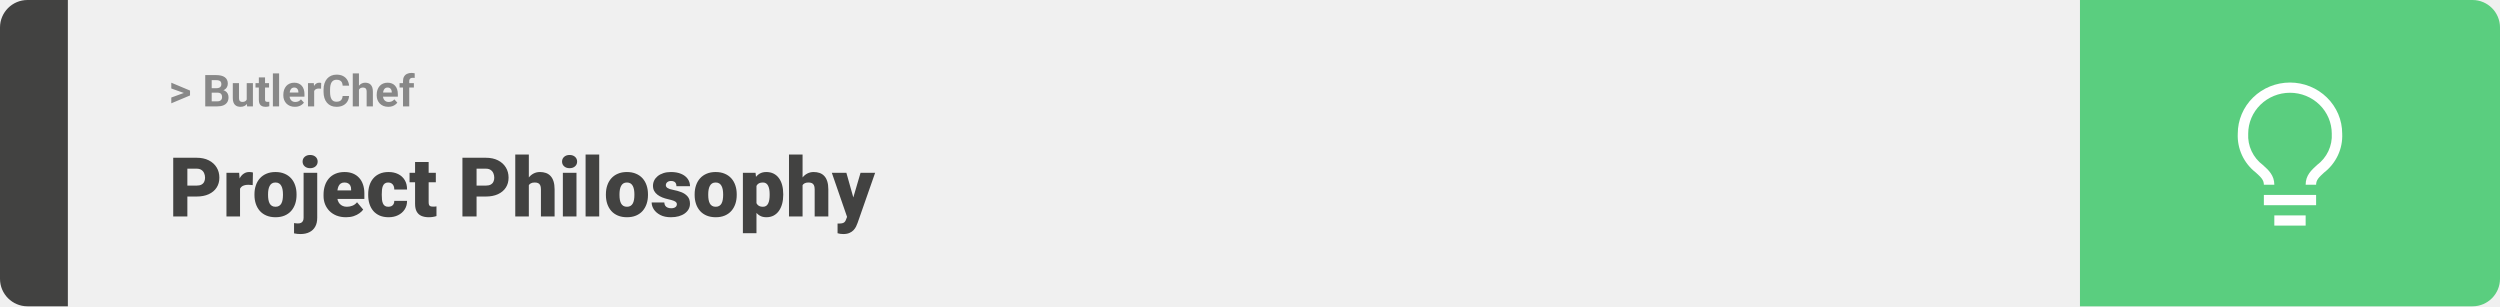
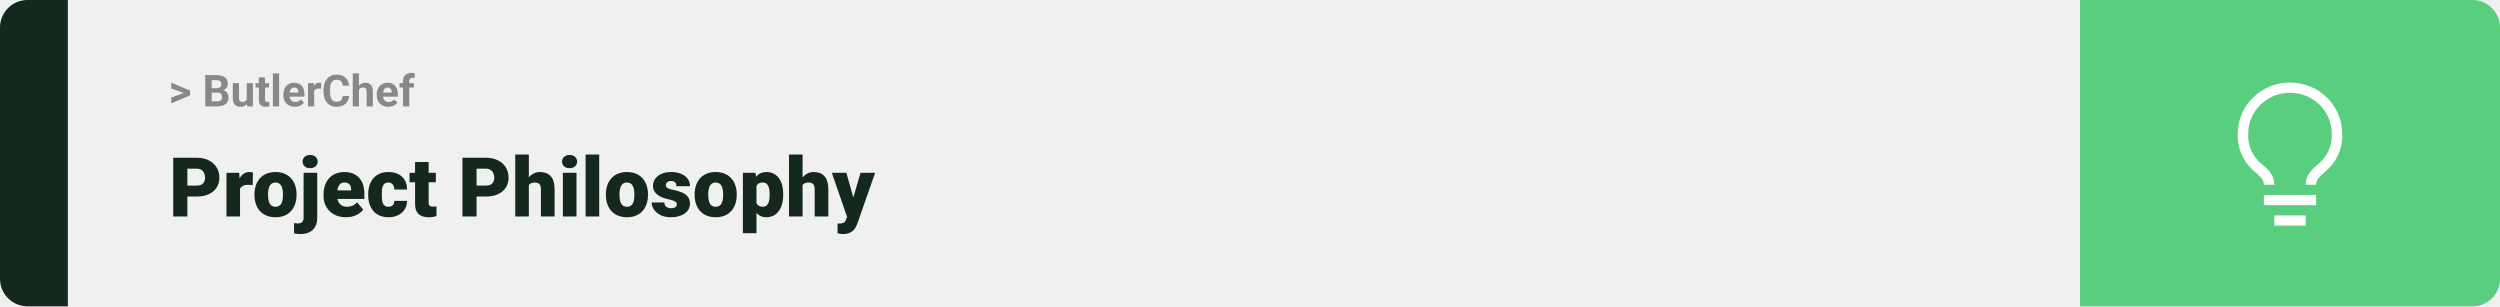
<svg xmlns="http://www.w3.org/2000/svg" width="1363" height="167" viewBox="0 0 1363 167" fill="none">
  <rect width="1363" height="167" rx="15" fill="#F0F0F0" />
-   <path d="M0 15C0 6.716 6.716 0 15 0H37V167H15C6.716 167 0 160.284 0 152V15Z" fill="#424241" />
+   <path d="M0 15C0 6.716 6.716 0 15 0H37V167H15C6.716 167 0 160.284 0 152V15Z" fill="#14281D" />
  <path d="M100.906 50.922L93.394 48.238V45.086L103.602 49.375V51.637L100.906 50.922ZM93.394 53.172L100.918 50.43L103.602 49.785V52.035L93.394 56.324V53.172ZM118.578 50.512H114.195L114.172 48.098H117.852C118.5 48.098 119.031 48.016 119.445 47.852C119.859 47.68 120.168 47.434 120.371 47.113C120.582 46.785 120.688 46.387 120.688 45.918C120.688 45.387 120.586 44.957 120.383 44.629C120.188 44.301 119.879 44.062 119.457 43.914C119.043 43.766 118.508 43.691 117.852 43.691H115.414V58H111.898V40.938H117.852C118.844 40.938 119.73 41.031 120.512 41.219C121.301 41.406 121.969 41.691 122.516 42.074C123.062 42.457 123.48 42.941 123.77 43.527C124.059 44.105 124.203 44.793 124.203 45.59C124.203 46.293 124.043 46.941 123.723 47.535C123.41 48.129 122.914 48.613 122.234 48.988C121.562 49.363 120.684 49.57 119.598 49.609L118.578 50.512ZM118.426 58H113.234L114.605 55.258H118.426C119.043 55.258 119.547 55.16 119.938 54.965C120.328 54.762 120.617 54.488 120.805 54.145C120.992 53.801 121.086 53.406 121.086 52.961C121.086 52.461 121 52.027 120.828 51.66C120.664 51.293 120.398 51.012 120.031 50.816C119.664 50.613 119.18 50.512 118.578 50.512H115.191L115.215 48.098H119.434L120.242 49.047C121.281 49.031 122.117 49.215 122.75 49.598C123.391 49.973 123.855 50.461 124.145 51.062C124.441 51.664 124.59 52.309 124.59 52.996C124.59 54.09 124.352 55.012 123.875 55.762C123.398 56.504 122.699 57.062 121.777 57.438C120.863 57.812 119.746 58 118.426 58ZM134.516 54.965V45.32H137.891V58H134.715L134.516 54.965ZM134.891 52.363L135.887 52.34C135.887 53.184 135.789 53.969 135.594 54.695C135.398 55.414 135.105 56.039 134.715 56.57C134.324 57.094 133.832 57.504 133.238 57.801C132.645 58.09 131.945 58.234 131.141 58.234C130.523 58.234 129.953 58.148 129.43 57.977C128.914 57.797 128.469 57.52 128.094 57.145C127.727 56.762 127.438 56.273 127.227 55.68C127.023 55.078 126.922 54.355 126.922 53.512V45.32H130.297V53.535C130.297 53.91 130.34 54.227 130.426 54.484C130.52 54.742 130.648 54.953 130.812 55.117C130.977 55.281 131.168 55.398 131.387 55.469C131.613 55.539 131.863 55.574 132.137 55.574C132.832 55.574 133.379 55.434 133.777 55.152C134.184 54.871 134.469 54.488 134.633 54.004C134.805 53.512 134.891 52.965 134.891 52.363ZM146.68 45.32V47.711H139.297V45.32H146.68ZM141.125 42.191H144.5V54.18C144.5 54.547 144.547 54.828 144.641 55.023C144.742 55.219 144.891 55.355 145.086 55.434C145.281 55.504 145.527 55.539 145.824 55.539C146.035 55.539 146.223 55.531 146.387 55.516C146.559 55.492 146.703 55.469 146.82 55.445L146.832 57.93C146.543 58.023 146.23 58.098 145.895 58.152C145.559 58.207 145.188 58.234 144.781 58.234C144.039 58.234 143.391 58.113 142.836 57.871C142.289 57.621 141.867 57.223 141.57 56.676C141.273 56.129 141.125 55.41 141.125 54.52V42.191ZM152.164 40V58H148.777V40H152.164ZM160.789 58.234C159.805 58.234 158.922 58.078 158.141 57.766C157.359 57.445 156.695 57.004 156.148 56.441C155.609 55.879 155.195 55.227 154.906 54.484C154.617 53.734 154.473 52.938 154.473 52.094V51.625C154.473 50.664 154.609 49.785 154.883 48.988C155.156 48.191 155.547 47.5 156.055 46.914C156.57 46.328 157.195 45.879 157.93 45.566C158.664 45.246 159.492 45.086 160.414 45.086C161.312 45.086 162.109 45.234 162.805 45.531C163.5 45.828 164.082 46.25 164.551 46.797C165.027 47.344 165.387 48 165.629 48.766C165.871 49.523 165.992 50.367 165.992 51.297V52.703H155.914V50.453H162.676V50.195C162.676 49.727 162.59 49.309 162.418 48.941C162.254 48.566 162.004 48.27 161.668 48.051C161.332 47.832 160.902 47.723 160.379 47.723C159.934 47.723 159.551 47.82 159.23 48.016C158.91 48.211 158.648 48.484 158.445 48.836C158.25 49.188 158.102 49.602 158 50.078C157.906 50.547 157.859 51.062 157.859 51.625V52.094C157.859 52.602 157.93 53.07 158.07 53.5C158.219 53.93 158.426 54.301 158.691 54.613C158.965 54.926 159.293 55.168 159.676 55.34C160.066 55.512 160.508 55.598 161 55.598C161.609 55.598 162.176 55.48 162.699 55.246C163.23 55.004 163.688 54.641 164.07 54.156L165.711 55.938C165.445 56.32 165.082 56.688 164.621 57.039C164.168 57.391 163.621 57.68 162.98 57.906C162.34 58.125 161.609 58.234 160.789 58.234ZM171.289 48.086V58H167.914V45.32H171.09L171.289 48.086ZM175.109 45.238L175.051 48.367C174.887 48.344 174.688 48.324 174.453 48.309C174.227 48.285 174.02 48.273 173.832 48.273C173.355 48.273 172.941 48.336 172.59 48.461C172.246 48.578 171.957 48.754 171.723 48.988C171.496 49.223 171.324 49.508 171.207 49.844C171.098 50.18 171.035 50.562 171.02 50.992L170.34 50.781C170.34 49.961 170.422 49.207 170.586 48.52C170.75 47.824 170.988 47.219 171.301 46.703C171.621 46.188 172.012 45.789 172.473 45.508C172.934 45.227 173.461 45.086 174.055 45.086C174.242 45.086 174.434 45.102 174.629 45.133C174.824 45.156 174.984 45.191 175.109 45.238ZM186.805 52.34H190.309C190.238 53.488 189.922 54.508 189.359 55.398C188.805 56.289 188.027 56.984 187.027 57.484C186.035 57.984 184.84 58.234 183.441 58.234C182.348 58.234 181.367 58.047 180.5 57.672C179.633 57.289 178.891 56.742 178.273 56.031C177.664 55.32 177.199 54.461 176.879 53.453C176.559 52.445 176.398 51.316 176.398 50.066V48.883C176.398 47.633 176.562 46.504 176.891 45.496C177.227 44.48 177.703 43.617 178.32 42.906C178.945 42.195 179.691 41.648 180.559 41.266C181.426 40.883 182.395 40.691 183.465 40.691C184.887 40.691 186.086 40.949 187.062 41.465C188.047 41.98 188.809 42.691 189.348 43.598C189.895 44.504 190.223 45.535 190.332 46.691H186.816C186.777 46.004 186.641 45.422 186.406 44.945C186.172 44.461 185.816 44.098 185.34 43.855C184.871 43.605 184.246 43.48 183.465 43.48C182.879 43.48 182.367 43.59 181.93 43.809C181.492 44.027 181.125 44.359 180.828 44.805C180.531 45.25 180.309 45.812 180.16 46.492C180.02 47.164 179.949 47.953 179.949 48.859V50.066C179.949 50.949 180.016 51.727 180.148 52.398C180.281 53.062 180.484 53.625 180.758 54.086C181.039 54.539 181.398 54.883 181.836 55.117C182.281 55.344 182.816 55.457 183.441 55.457C184.176 55.457 184.781 55.34 185.258 55.105C185.734 54.871 186.098 54.523 186.348 54.062C186.605 53.602 186.758 53.027 186.805 52.34ZM195.699 40V58H192.324V40H195.699ZM195.219 51.215H194.293C194.301 50.332 194.418 49.52 194.645 48.777C194.871 48.027 195.195 47.379 195.617 46.832C196.039 46.277 196.543 45.848 197.129 45.543C197.723 45.238 198.379 45.086 199.098 45.086C199.723 45.086 200.289 45.176 200.797 45.355C201.312 45.527 201.754 45.809 202.121 46.199C202.496 46.582 202.785 47.086 202.988 47.711C203.191 48.336 203.293 49.094 203.293 49.984V58H199.895V49.961C199.895 49.398 199.812 48.957 199.648 48.637C199.492 48.309 199.262 48.078 198.957 47.945C198.66 47.805 198.293 47.734 197.855 47.734C197.371 47.734 196.957 47.824 196.613 48.004C196.277 48.184 196.008 48.434 195.805 48.754C195.602 49.066 195.453 49.434 195.359 49.855C195.266 50.277 195.219 50.73 195.219 51.215ZM211.695 58.234C210.711 58.234 209.828 58.078 209.047 57.766C208.266 57.445 207.602 57.004 207.055 56.441C206.516 55.879 206.102 55.227 205.812 54.484C205.523 53.734 205.379 52.938 205.379 52.094V51.625C205.379 50.664 205.516 49.785 205.789 48.988C206.062 48.191 206.453 47.5 206.961 46.914C207.477 46.328 208.102 45.879 208.836 45.566C209.57 45.246 210.398 45.086 211.32 45.086C212.219 45.086 213.016 45.234 213.711 45.531C214.406 45.828 214.988 46.25 215.457 46.797C215.934 47.344 216.293 48 216.535 48.766C216.777 49.523 216.898 50.367 216.898 51.297V52.703H206.82V50.453H213.582V50.195C213.582 49.727 213.496 49.309 213.324 48.941C213.16 48.566 212.91 48.27 212.574 48.051C212.238 47.832 211.809 47.723 211.285 47.723C210.84 47.723 210.457 47.82 210.137 48.016C209.816 48.211 209.555 48.484 209.352 48.836C209.156 49.188 209.008 49.602 208.906 50.078C208.812 50.547 208.766 51.062 208.766 51.625V52.094C208.766 52.602 208.836 53.07 208.977 53.5C209.125 53.93 209.332 54.301 209.598 54.613C209.871 54.926 210.199 55.168 210.582 55.34C210.973 55.512 211.414 55.598 211.906 55.598C212.516 55.598 213.082 55.48 213.605 55.246C214.137 55.004 214.594 54.641 214.977 54.156L216.617 55.938C216.352 56.32 215.988 56.688 215.527 57.039C215.074 57.391 214.527 57.68 213.887 57.906C213.246 58.125 212.516 58.234 211.695 58.234ZM223.121 58H219.723V44.195C219.723 43.234 219.91 42.426 220.285 41.77C220.668 41.105 221.203 40.605 221.891 40.27C222.586 39.926 223.41 39.754 224.363 39.754C224.676 39.754 224.977 39.777 225.266 39.824C225.555 39.863 225.836 39.914 226.109 39.977L226.074 42.52C225.926 42.48 225.77 42.453 225.605 42.438C225.441 42.422 225.25 42.414 225.031 42.414C224.625 42.414 224.277 42.484 223.988 42.625C223.707 42.758 223.492 42.957 223.344 43.223C223.195 43.488 223.121 43.812 223.121 44.195V58ZM225.652 45.32V47.711H217.836V45.32H225.652Z" fill="#888888" />
-   <path d="M107.205 107.146H99.251V101.191H107.205C108.289 101.191 109.168 101.008 109.842 100.642C110.516 100.275 111.006 99.77 111.314 99.126C111.636 98.466 111.797 97.727 111.797 96.906C111.797 96.027 111.636 95.214 111.314 94.467C111.006 93.72 110.516 93.12 109.842 92.665C109.168 92.197 108.289 91.962 107.205 91.962H102.151V118H94.439V86.008H107.205C109.769 86.008 111.973 86.477 113.819 87.414C115.679 88.352 117.107 89.641 118.104 91.281C119.1 92.907 119.598 94.768 119.598 96.862C119.598 98.928 119.1 100.729 118.104 102.268C117.107 103.806 115.679 105.007 113.819 105.871C111.973 106.721 109.769 107.146 107.205 107.146ZM130.87 100.114V118H123.465V94.226H130.386L130.87 100.114ZM137.901 94.05L137.769 100.927C137.476 100.898 137.081 100.861 136.583 100.817C136.084 100.773 135.667 100.751 135.33 100.751C134.466 100.751 133.719 100.854 133.089 101.059C132.474 101.25 131.961 101.542 131.551 101.938C131.155 102.319 130.862 102.802 130.672 103.388C130.496 103.974 130.416 104.655 130.43 105.432L129.09 104.553C129.09 102.956 129.244 101.506 129.551 100.202C129.874 98.884 130.328 97.749 130.914 96.796C131.5 95.83 132.21 95.09 133.045 94.577C133.88 94.05 134.817 93.786 135.857 93.786C136.224 93.786 136.583 93.808 136.934 93.852C137.3 93.896 137.623 93.962 137.901 94.05ZM138.736 106.354V105.893C138.736 104.15 138.985 102.546 139.483 101.081C139.981 99.602 140.713 98.32 141.68 97.236C142.647 96.152 143.841 95.31 145.262 94.709C146.683 94.094 148.323 93.786 150.184 93.786C152.059 93.786 153.707 94.094 155.127 94.709C156.563 95.31 157.764 96.152 158.731 97.236C159.698 98.32 160.43 99.602 160.928 101.081C161.426 102.546 161.675 104.15 161.675 105.893V106.354C161.675 108.083 161.426 109.687 160.928 111.167C160.43 112.631 159.698 113.913 158.731 115.012C157.764 116.096 156.57 116.938 155.149 117.539C153.729 118.139 152.088 118.439 150.228 118.439C148.367 118.439 146.719 118.139 145.284 117.539C143.848 116.938 142.647 116.096 141.68 115.012C140.713 113.913 139.981 112.631 139.483 111.167C138.985 109.687 138.736 108.083 138.736 106.354ZM146.141 105.893V106.354C146.141 107.248 146.207 108.083 146.338 108.859C146.47 109.636 146.69 110.317 146.998 110.903C147.305 111.474 147.723 111.921 148.25 112.243C148.777 112.565 149.437 112.727 150.228 112.727C151.004 112.727 151.648 112.565 152.161 112.243C152.688 111.921 153.106 111.474 153.414 110.903C153.721 110.317 153.941 109.636 154.073 108.859C154.205 108.083 154.271 107.248 154.271 106.354V105.893C154.271 105.029 154.205 104.216 154.073 103.454C153.941 102.678 153.721 101.997 153.414 101.411C153.106 100.81 152.688 100.341 152.161 100.004C151.634 99.668 150.975 99.499 150.184 99.499C149.407 99.499 148.755 99.668 148.228 100.004C147.715 100.341 147.305 100.81 146.998 101.411C146.69 101.997 146.47 102.678 146.338 103.454C146.207 104.216 146.141 105.029 146.141 105.893ZM165.521 94.226H172.947V118.769C172.947 120.673 172.581 122.277 171.849 123.581C171.116 124.899 170.069 125.896 168.707 126.569C167.344 127.258 165.718 127.602 163.829 127.602C163.199 127.602 162.62 127.573 162.093 127.514C161.551 127.47 160.958 127.375 160.313 127.229V121.625C160.694 121.684 161.045 121.728 161.368 121.757C161.69 121.801 162.042 121.823 162.422 121.823C163.096 121.823 163.66 121.713 164.114 121.494C164.568 121.274 164.913 120.937 165.147 120.483C165.396 120.029 165.521 119.458 165.521 118.769V94.226ZM164.971 88.095C164.971 87.04 165.352 86.176 166.114 85.502C166.875 84.829 167.864 84.492 169.08 84.492C170.296 84.492 171.285 84.829 172.046 85.502C172.808 86.176 173.189 87.04 173.189 88.095C173.189 89.15 172.808 90.014 172.046 90.688C171.285 91.362 170.296 91.699 169.08 91.699C167.864 91.699 166.875 91.362 166.114 90.688C165.352 90.014 164.971 89.15 164.971 88.095ZM188.658 118.439C186.724 118.439 184.996 118.139 183.472 117.539C181.949 116.923 180.66 116.081 179.605 115.012C178.565 113.942 177.767 112.712 177.21 111.32C176.668 109.929 176.397 108.457 176.397 106.904V106.069C176.397 104.326 176.639 102.714 177.122 101.235C177.605 99.741 178.323 98.437 179.275 97.324C180.228 96.21 181.421 95.346 182.857 94.731C184.292 94.101 185.962 93.786 187.867 93.786C189.551 93.786 191.06 94.057 192.393 94.599C193.726 95.141 194.854 95.918 195.777 96.928C196.714 97.939 197.425 99.162 197.908 100.598C198.406 102.033 198.655 103.645 198.655 105.432V108.442H179.231V103.806H191.426V103.234C191.441 102.443 191.302 101.77 191.009 101.213C190.73 100.656 190.32 100.231 189.778 99.939C189.236 99.645 188.577 99.499 187.801 99.499C186.995 99.499 186.329 99.675 185.801 100.026C185.289 100.378 184.886 100.861 184.593 101.477C184.314 102.077 184.117 102.773 184 103.564C183.882 104.355 183.824 105.19 183.824 106.069V106.904C183.824 107.783 183.941 108.581 184.175 109.299C184.424 110.017 184.776 110.632 185.23 111.145C185.699 111.643 186.255 112.031 186.9 112.309C187.559 112.587 188.306 112.727 189.141 112.727C190.152 112.727 191.148 112.536 192.129 112.155C193.111 111.774 193.953 111.145 194.656 110.266L198.018 114.265C197.535 114.953 196.846 115.62 195.953 116.264C195.074 116.909 194.019 117.436 192.789 117.846C191.558 118.242 190.181 118.439 188.658 118.439ZM211.707 112.727C212.396 112.727 212.981 112.602 213.465 112.353C213.963 112.089 214.336 111.723 214.585 111.254C214.849 110.771 214.974 110.192 214.959 109.519H221.924C221.939 111.306 221.5 112.873 220.606 114.221C219.727 115.554 218.526 116.594 217.002 117.341C215.494 118.073 213.787 118.439 211.883 118.439C210.022 118.439 208.396 118.139 207.005 117.539C205.613 116.923 204.449 116.074 203.511 114.99C202.588 113.891 201.893 112.609 201.424 111.145C200.97 109.68 200.743 108.09 200.743 106.376V105.871C200.743 104.157 200.97 102.568 201.424 101.103C201.893 99.624 202.588 98.342 203.511 97.258C204.449 96.159 205.606 95.31 206.983 94.709C208.375 94.094 209.993 93.786 211.839 93.786C213.816 93.786 215.56 94.16 217.068 94.907C218.592 95.654 219.786 96.738 220.65 98.159C221.514 99.58 221.939 101.301 221.924 103.322H214.959C214.974 102.604 214.864 101.96 214.629 101.389C214.395 100.817 214.029 100.363 213.531 100.026C213.047 99.675 212.425 99.499 211.663 99.499C210.901 99.499 210.286 99.668 209.817 100.004C209.349 100.341 208.99 100.81 208.741 101.411C208.506 101.997 208.345 102.67 208.257 103.432C208.184 104.194 208.147 105.007 208.147 105.871V106.376C208.147 107.255 208.184 108.083 208.257 108.859C208.345 109.621 208.514 110.295 208.763 110.881C209.012 111.452 209.371 111.906 209.839 112.243C210.308 112.565 210.931 112.727 211.707 112.727ZM237.613 94.226V99.367H223.287V94.226H237.613ZM226.297 88.315H233.702V110.244C233.702 110.874 233.775 111.364 233.921 111.716C234.068 112.053 234.317 112.294 234.668 112.441C235.035 112.573 235.518 112.639 236.119 112.639C236.543 112.639 236.895 112.631 237.173 112.617C237.452 112.587 237.715 112.551 237.964 112.507V117.802C237.334 118.007 236.675 118.161 235.987 118.264C235.298 118.381 234.566 118.439 233.79 118.439C232.208 118.439 230.853 118.19 229.725 117.692C228.611 117.194 227.762 116.411 227.176 115.341C226.59 114.272 226.297 112.88 226.297 111.167V88.315ZM264.881 107.146H256.927V101.191H264.881C265.965 101.191 266.844 101.008 267.518 100.642C268.191 100.275 268.682 99.77 268.99 99.126C269.312 98.466 269.473 97.727 269.473 96.906C269.473 96.027 269.312 95.214 268.99 94.467C268.682 93.72 268.191 93.12 267.518 92.665C266.844 92.197 265.965 91.962 264.881 91.962H259.827V118H252.115V86.008H264.881C267.444 86.008 269.649 86.477 271.495 87.414C273.355 88.352 274.783 89.641 275.779 91.281C276.775 92.907 277.273 94.768 277.273 96.862C277.273 98.928 276.775 100.729 275.779 102.268C274.783 103.806 273.355 105.007 271.495 105.871C269.649 106.721 267.444 107.146 264.881 107.146ZM288.326 84.25V118H280.921V84.25H288.326ZM287.447 105.3L285.711 105.344C285.711 103.674 285.916 102.136 286.326 100.729C286.736 99.323 287.322 98.1 288.084 97.06C288.846 96.02 289.761 95.214 290.831 94.643C291.9 94.072 293.086 93.786 294.39 93.786C295.562 93.786 296.631 93.955 297.598 94.291C298.58 94.628 299.422 95.17 300.125 95.918C300.843 96.665 301.392 97.639 301.773 98.84C302.168 100.041 302.366 101.506 302.366 103.234V118H294.917V103.19C294.917 102.224 294.778 101.477 294.5 100.949C294.236 100.407 293.855 100.034 293.357 99.829C292.859 99.609 292.251 99.499 291.534 99.499C290.669 99.499 289.966 99.645 289.424 99.939C288.882 100.231 288.465 100.642 288.172 101.169C287.894 101.682 287.703 102.29 287.601 102.993C287.498 103.696 287.447 104.465 287.447 105.3ZM314.297 94.226V118H306.871V94.226H314.297ZM306.431 88.095C306.431 87.04 306.812 86.176 307.574 85.502C308.335 84.829 309.324 84.492 310.54 84.492C311.756 84.492 312.745 84.829 313.506 85.502C314.268 86.176 314.649 87.04 314.649 88.095C314.649 89.15 314.268 90.014 313.506 90.688C312.745 91.362 311.756 91.699 310.54 91.699C309.324 91.699 308.335 91.362 307.574 90.688C306.812 90.014 306.431 89.15 306.431 88.095ZM326.69 84.25V118H319.263V84.25H326.69ZM330.337 106.354V105.893C330.337 104.15 330.586 102.546 331.084 101.081C331.583 99.602 332.315 98.32 333.282 97.236C334.249 96.152 335.442 95.31 336.863 94.709C338.284 94.094 339.925 93.786 341.785 93.786C343.66 93.786 345.308 94.094 346.729 94.709C348.165 95.31 349.366 96.152 350.333 97.236C351.299 98.32 352.032 99.602 352.53 101.081C353.028 102.546 353.277 104.15 353.277 105.893V106.354C353.277 108.083 353.028 109.687 352.53 111.167C352.032 112.631 351.299 113.913 350.333 115.012C349.366 116.096 348.172 116.938 346.751 117.539C345.33 118.139 343.689 118.439 341.829 118.439C339.969 118.439 338.321 118.139 336.885 117.539C335.45 116.938 334.249 116.096 333.282 115.012C332.315 113.913 331.583 112.631 331.084 111.167C330.586 109.687 330.337 108.083 330.337 106.354ZM337.742 105.893V106.354C337.742 107.248 337.808 108.083 337.94 108.859C338.072 109.636 338.292 110.317 338.599 110.903C338.907 111.474 339.324 111.921 339.852 112.243C340.379 112.565 341.038 112.727 341.829 112.727C342.605 112.727 343.25 112.565 343.763 112.243C344.29 111.921 344.708 111.474 345.015 110.903C345.323 110.317 345.542 109.636 345.674 108.859C345.806 108.083 345.872 107.248 345.872 106.354V105.893C345.872 105.029 345.806 104.216 345.674 103.454C345.542 102.678 345.323 101.997 345.015 101.411C344.708 100.81 344.29 100.341 343.763 100.004C343.235 99.668 342.576 99.499 341.785 99.499C341.009 99.499 340.357 99.668 339.83 100.004C339.317 100.341 338.907 100.81 338.599 101.411C338.292 101.997 338.072 102.678 337.94 103.454C337.808 104.216 337.742 105.029 337.742 105.893ZM369.031 111.32C369.031 110.91 368.892 110.559 368.614 110.266C368.35 109.958 367.881 109.68 367.208 109.431C366.534 109.167 365.589 108.903 364.373 108.64C363.216 108.391 362.125 108.061 361.099 107.651C360.088 107.241 359.202 106.743 358.44 106.157C357.679 105.571 357.078 104.875 356.639 104.069C356.214 103.264 356.001 102.341 356.001 101.301C356.001 100.29 356.214 99.338 356.639 98.444C357.078 97.536 357.715 96.738 358.55 96.049C359.4 95.346 360.433 94.797 361.648 94.401C362.864 93.991 364.249 93.786 365.801 93.786C367.94 93.786 369.786 94.116 371.338 94.775C372.891 95.419 374.085 96.328 374.92 97.499C375.77 98.657 376.194 99.997 376.194 101.521H368.79C368.79 100.92 368.687 100.407 368.482 99.982C368.292 99.558 367.977 99.235 367.537 99.016C367.098 98.781 366.512 98.664 365.779 98.664C365.267 98.664 364.798 98.759 364.373 98.95C363.963 99.14 363.633 99.404 363.384 99.741C363.135 100.078 363.011 100.473 363.011 100.927C363.011 101.25 363.084 101.542 363.23 101.806C363.392 102.055 363.633 102.29 363.956 102.509C364.278 102.714 364.688 102.905 365.186 103.081C365.684 103.242 366.285 103.388 366.988 103.52C368.584 103.813 370.079 104.23 371.47 104.772C372.862 105.314 373.99 106.083 374.854 107.08C375.733 108.076 376.172 109.416 376.172 111.101C376.172 112.155 375.931 113.129 375.447 114.023C374.964 114.902 374.268 115.678 373.36 116.352C372.452 117.011 371.36 117.524 370.086 117.89C368.812 118.256 367.376 118.439 365.779 118.439C363.509 118.439 361.59 118.037 360.022 117.231C358.455 116.411 357.269 115.385 356.463 114.155C355.672 112.91 355.276 111.65 355.276 110.375H362.176C362.205 111.108 362.381 111.708 362.703 112.177C363.04 112.646 363.487 112.99 364.043 113.21C364.6 113.43 365.245 113.54 365.977 113.54C366.651 113.54 367.208 113.444 367.647 113.254C368.101 113.063 368.445 112.807 368.68 112.485C368.914 112.148 369.031 111.76 369.031 111.32ZM378.721 106.354V105.893C378.721 104.15 378.97 102.546 379.468 101.081C379.966 99.602 380.699 98.32 381.666 97.236C382.632 96.152 383.826 95.31 385.247 94.709C386.668 94.094 388.309 93.786 390.169 93.786C392.044 93.786 393.692 94.094 395.113 94.709C396.548 95.31 397.75 96.152 398.716 97.236C399.683 98.32 400.416 99.602 400.914 101.081C401.412 102.546 401.661 104.15 401.661 105.893V106.354C401.661 108.083 401.412 109.687 400.914 111.167C400.416 112.631 399.683 113.913 398.716 115.012C397.75 116.096 396.556 116.938 395.135 117.539C393.714 118.139 392.073 118.439 390.213 118.439C388.353 118.439 386.705 118.139 385.269 117.539C383.833 116.938 382.632 116.096 381.666 115.012C380.699 113.913 379.966 112.631 379.468 111.167C378.97 109.687 378.721 108.083 378.721 106.354ZM386.126 105.893V106.354C386.126 107.248 386.192 108.083 386.324 108.859C386.456 109.636 386.675 110.317 386.983 110.903C387.291 111.474 387.708 111.921 388.235 112.243C388.763 112.565 389.422 112.727 390.213 112.727C390.989 112.727 391.634 112.565 392.146 112.243C392.674 111.921 393.091 111.474 393.399 110.903C393.707 110.317 393.926 109.636 394.058 108.859C394.19 108.083 394.256 107.248 394.256 106.354V105.893C394.256 105.029 394.19 104.216 394.058 103.454C393.926 102.678 393.707 101.997 393.399 101.411C393.091 100.81 392.674 100.341 392.146 100.004C391.619 99.668 390.96 99.499 390.169 99.499C389.393 99.499 388.741 99.668 388.213 100.004C387.701 100.341 387.291 100.81 386.983 101.411C386.675 101.997 386.456 102.678 386.324 103.454C386.192 104.216 386.126 105.029 386.126 105.893ZM412.427 98.796V127.141H405.022V94.226H411.922L412.427 98.796ZM427.017 105.827V106.289C427.017 108.017 426.819 109.621 426.424 111.101C426.028 112.58 425.442 113.869 424.666 114.968C423.89 116.066 422.923 116.923 421.766 117.539C420.623 118.139 419.297 118.439 417.789 118.439C416.368 118.439 415.145 118.125 414.119 117.495C413.094 116.865 412.237 115.993 411.548 114.88C410.86 113.767 410.303 112.492 409.878 111.057C409.454 109.621 409.117 108.105 408.868 106.508V105.915C409.117 104.201 409.454 102.612 409.878 101.147C410.303 99.668 410.86 98.378 411.548 97.28C412.237 96.181 413.086 95.324 414.097 94.709C415.123 94.094 416.346 93.786 417.767 93.786C419.275 93.786 420.601 94.072 421.744 94.643C422.901 95.214 423.868 96.035 424.644 97.104C425.435 98.159 426.028 99.426 426.424 100.905C426.819 102.385 427.017 104.025 427.017 105.827ZM419.612 106.289V105.827C419.612 104.904 419.546 104.062 419.415 103.3C419.283 102.524 419.07 101.85 418.777 101.279C418.499 100.708 418.125 100.268 417.657 99.96C417.188 99.653 416.609 99.499 415.921 99.499C415.13 99.499 414.463 99.624 413.921 99.873C413.394 100.107 412.969 100.473 412.647 100.971C412.339 101.455 412.12 102.062 411.988 102.795C411.871 103.513 411.819 104.355 411.834 105.322V107.124C411.805 108.237 411.915 109.218 412.164 110.068C412.413 110.903 412.845 111.555 413.46 112.023C414.075 112.492 414.91 112.727 415.965 112.727C416.668 112.727 417.254 112.565 417.723 112.243C418.191 111.906 418.565 111.445 418.843 110.859C419.122 110.258 419.319 109.57 419.437 108.793C419.554 108.017 419.612 107.182 419.612 106.289ZM437.564 84.25V118H430.159V84.25H437.564ZM436.685 105.3L434.949 105.344C434.949 103.674 435.154 102.136 435.564 100.729C435.975 99.323 436.561 98.1 437.322 97.06C438.084 96.02 439 95.214 440.069 94.643C441.138 94.072 442.325 93.786 443.628 93.786C444.8 93.786 445.87 93.955 446.836 94.291C447.818 94.628 448.66 95.17 449.363 95.918C450.081 96.665 450.63 97.639 451.011 98.84C451.407 100.041 451.604 101.506 451.604 103.234V118H444.156V103.19C444.156 102.224 444.017 101.477 443.738 100.949C443.475 100.407 443.094 100.034 442.596 99.829C442.098 99.609 441.49 99.499 440.772 99.499C439.908 99.499 439.205 99.645 438.663 99.939C438.121 100.231 437.703 100.642 437.41 101.169C437.132 101.682 436.941 102.29 436.839 102.993C436.736 103.696 436.685 104.465 436.685 105.3ZM463.008 115.209L469.161 94.226H477.115L467.557 121.538C467.352 122.138 467.081 122.783 466.744 123.471C466.407 124.174 465.945 124.841 465.359 125.471C464.773 126.101 464.019 126.613 463.096 127.009C462.188 127.404 461.06 127.602 459.712 127.602C458.995 127.602 458.467 127.565 458.13 127.492C457.808 127.434 457.31 127.324 456.636 127.163V121.867C456.827 121.867 456.988 121.867 457.12 121.867C457.266 121.867 457.427 121.867 457.603 121.867C458.394 121.867 459.024 121.787 459.493 121.625C459.976 121.464 460.342 121.23 460.591 120.922C460.855 120.615 461.06 120.241 461.207 119.802L463.008 115.209ZM461.448 94.226L466.128 110.859L466.941 118.703H461.976L453.516 94.226H461.448Z" fill="#424241" />
+   <path d="M107.205 107.146H99.251V101.191H107.205C108.289 101.191 109.168 101.008 109.842 100.642C110.516 100.275 111.006 99.77 111.314 99.126C111.636 98.466 111.797 97.727 111.797 96.906C111.797 96.027 111.636 95.214 111.314 94.467C111.006 93.72 110.516 93.12 109.842 92.665C109.168 92.197 108.289 91.962 107.205 91.962H102.151V118H94.439V86.008H107.205C109.769 86.008 111.973 86.477 113.819 87.414C115.679 88.352 117.107 89.641 118.104 91.281C119.1 92.907 119.598 94.768 119.598 96.862C119.598 98.928 119.1 100.729 118.104 102.268C117.107 103.806 115.679 105.007 113.819 105.871C111.973 106.721 109.769 107.146 107.205 107.146ZM130.87 100.114V118H123.465V94.226H130.386L130.87 100.114ZM137.901 94.05L137.769 100.927C137.476 100.898 137.081 100.861 136.583 100.817C136.084 100.773 135.667 100.751 135.33 100.751C134.466 100.751 133.719 100.854 133.089 101.059C132.474 101.25 131.961 101.542 131.551 101.938C131.155 102.319 130.862 102.802 130.672 103.388C130.496 103.974 130.416 104.655 130.43 105.432L129.09 104.553C129.09 102.956 129.244 101.506 129.551 100.202C129.874 98.884 130.328 97.749 130.914 96.796C131.5 95.83 132.21 95.09 133.045 94.577C133.88 94.05 134.817 93.786 135.857 93.786C136.224 93.786 136.583 93.808 136.934 93.852C137.3 93.896 137.623 93.962 137.901 94.05ZM138.736 106.354V105.893C138.736 104.15 138.985 102.546 139.483 101.081C139.981 99.602 140.713 98.32 141.68 97.236C142.647 96.152 143.841 95.31 145.262 94.709C146.683 94.094 148.323 93.786 150.184 93.786C152.059 93.786 153.707 94.094 155.127 94.709C156.563 95.31 157.764 96.152 158.731 97.236C159.698 98.32 160.43 99.602 160.928 101.081C161.426 102.546 161.675 104.15 161.675 105.893V106.354C161.675 108.083 161.426 109.687 160.928 111.167C160.43 112.631 159.698 113.913 158.731 115.012C157.764 116.096 156.57 116.938 155.149 117.539C153.729 118.139 152.088 118.439 150.228 118.439C148.367 118.439 146.719 118.139 145.284 117.539C143.848 116.938 142.647 116.096 141.68 115.012C140.713 113.913 139.981 112.631 139.483 111.167C138.985 109.687 138.736 108.083 138.736 106.354ZM146.141 105.893V106.354C146.141 107.248 146.207 108.083 146.338 108.859C146.47 109.636 146.69 110.317 146.998 110.903C147.305 111.474 147.723 111.921 148.25 112.243C148.777 112.565 149.437 112.727 150.228 112.727C151.004 112.727 151.648 112.565 152.161 112.243C152.688 111.921 153.106 111.474 153.414 110.903C153.721 110.317 153.941 109.636 154.073 108.859C154.205 108.083 154.271 107.248 154.271 106.354V105.893C154.271 105.029 154.205 104.216 154.073 103.454C153.941 102.678 153.721 101.997 153.414 101.411C153.106 100.81 152.688 100.341 152.161 100.004C151.634 99.668 150.975 99.499 150.184 99.499C149.407 99.499 148.755 99.668 148.228 100.004C147.715 100.341 147.305 100.81 146.998 101.411C146.69 101.997 146.47 102.678 146.338 103.454C146.207 104.216 146.141 105.029 146.141 105.893ZM165.521 94.226H172.947V118.769C172.947 120.673 172.581 122.277 171.849 123.581C171.116 124.899 170.069 125.896 168.707 126.569C167.344 127.258 165.718 127.602 163.829 127.602C163.199 127.602 162.62 127.573 162.093 127.514C161.551 127.47 160.958 127.375 160.313 127.229V121.625C160.694 121.684 161.045 121.728 161.368 121.757C161.69 121.801 162.042 121.823 162.422 121.823C163.096 121.823 163.66 121.713 164.114 121.494C164.568 121.274 164.913 120.937 165.147 120.483C165.396 120.029 165.521 119.458 165.521 118.769V94.226ZM164.971 88.095C164.971 87.04 165.352 86.176 166.114 85.502C166.875 84.829 167.864 84.492 169.08 84.492C170.296 84.492 171.285 84.829 172.046 85.502C172.808 86.176 173.189 87.04 173.189 88.095C173.189 89.15 172.808 90.014 172.046 90.688C171.285 91.362 170.296 91.699 169.08 91.699C167.864 91.699 166.875 91.362 166.114 90.688C165.352 90.014 164.971 89.15 164.971 88.095ZM188.658 118.439C186.724 118.439 184.996 118.139 183.472 117.539C181.949 116.923 180.66 116.081 179.605 115.012C178.565 113.942 177.767 112.712 177.21 111.32C176.668 109.929 176.397 108.457 176.397 106.904V106.069C176.397 104.326 176.639 102.714 177.122 101.235C177.605 99.741 178.323 98.437 179.275 97.324C180.228 96.21 181.421 95.346 182.857 94.731C184.292 94.101 185.962 93.786 187.867 93.786C189.551 93.786 191.06 94.057 192.393 94.599C193.726 95.141 194.854 95.918 195.777 96.928C196.714 97.939 197.425 99.162 197.908 100.598C198.406 102.033 198.655 103.645 198.655 105.432V108.442H179.231V103.806H191.426V103.234C191.441 102.443 191.302 101.77 191.009 101.213C190.73 100.656 190.32 100.231 189.778 99.939C189.236 99.645 188.577 99.499 187.801 99.499C186.995 99.499 186.329 99.675 185.801 100.026C185.289 100.378 184.886 100.861 184.593 101.477C184.314 102.077 184.117 102.773 184 103.564C183.882 104.355 183.824 105.19 183.824 106.069V106.904C183.824 107.783 183.941 108.581 184.175 109.299C184.424 110.017 184.776 110.632 185.23 111.145C185.699 111.643 186.255 112.031 186.9 112.309C187.559 112.587 188.306 112.727 189.141 112.727C190.152 112.727 191.148 112.536 192.129 112.155C193.111 111.774 193.953 111.145 194.656 110.266L198.018 114.265C197.535 114.953 196.846 115.62 195.953 116.264C195.074 116.909 194.019 117.436 192.789 117.846C191.558 118.242 190.181 118.439 188.658 118.439ZM211.707 112.727C212.396 112.727 212.981 112.602 213.465 112.353C213.963 112.089 214.336 111.723 214.585 111.254C214.849 110.771 214.974 110.192 214.959 109.519H221.924C221.939 111.306 221.5 112.873 220.606 114.221C219.727 115.554 218.526 116.594 217.002 117.341C215.494 118.073 213.787 118.439 211.883 118.439C210.022 118.439 208.396 118.139 207.005 117.539C205.613 116.923 204.449 116.074 203.511 114.99C202.588 113.891 201.893 112.609 201.424 111.145C200.97 109.68 200.743 108.09 200.743 106.376V105.871C200.743 104.157 200.97 102.568 201.424 101.103C201.893 99.624 202.588 98.342 203.511 97.258C204.449 96.159 205.606 95.31 206.983 94.709C208.375 94.094 209.993 93.786 211.839 93.786C213.816 93.786 215.56 94.16 217.068 94.907C218.592 95.654 219.786 96.738 220.65 98.159C221.514 99.58 221.939 101.301 221.924 103.322H214.959C214.974 102.604 214.864 101.96 214.629 101.389C214.395 100.817 214.029 100.363 213.531 100.026C213.047 99.675 212.425 99.499 211.663 99.499C210.901 99.499 210.286 99.668 209.817 100.004C209.349 100.341 208.99 100.81 208.741 101.411C208.506 101.997 208.345 102.67 208.257 103.432C208.184 104.194 208.147 105.007 208.147 105.871V106.376C208.147 107.255 208.184 108.083 208.257 108.859C208.345 109.621 208.514 110.295 208.763 110.881C209.012 111.452 209.371 111.906 209.839 112.243C210.308 112.565 210.931 112.727 211.707 112.727ZM237.613 94.226V99.367H223.287V94.226H237.613ZM226.297 88.315H233.702V110.244C233.702 110.874 233.775 111.364 233.921 111.716C234.068 112.053 234.317 112.294 234.668 112.441C235.035 112.573 235.518 112.639 236.119 112.639C236.543 112.639 236.895 112.631 237.173 112.617C237.452 112.587 237.715 112.551 237.964 112.507V117.802C237.334 118.007 236.675 118.161 235.987 118.264C235.298 118.381 234.566 118.439 233.79 118.439C232.208 118.439 230.853 118.19 229.725 117.692C228.611 117.194 227.762 116.411 227.176 115.341C226.59 114.272 226.297 112.88 226.297 111.167V88.315ZM264.881 107.146H256.927V101.191H264.881C265.965 101.191 266.844 101.008 267.518 100.642C268.191 100.275 268.682 99.77 268.99 99.126C269.312 98.466 269.473 97.727 269.473 96.906C269.473 96.027 269.312 95.214 268.99 94.467C268.682 93.72 268.191 93.12 267.518 92.665C266.844 92.197 265.965 91.962 264.881 91.962H259.827V118H252.115V86.008H264.881C267.444 86.008 269.649 86.477 271.495 87.414C273.355 88.352 274.783 89.641 275.779 91.281C276.775 92.907 277.273 94.768 277.273 96.862C277.273 98.928 276.775 100.729 275.779 102.268C274.783 103.806 273.355 105.007 271.495 105.871C269.649 106.721 267.444 107.146 264.881 107.146ZM288.326 84.25V118H280.921V84.25H288.326ZM287.447 105.3L285.711 105.344C285.711 103.674 285.916 102.136 286.326 100.729C286.736 99.323 287.322 98.1 288.084 97.06C288.846 96.02 289.761 95.214 290.831 94.643C291.9 94.072 293.086 93.786 294.39 93.786C295.562 93.786 296.631 93.955 297.598 94.291C298.58 94.628 299.422 95.17 300.125 95.918C300.843 96.665 301.392 97.639 301.773 98.84C302.168 100.041 302.366 101.506 302.366 103.234V118H294.917V103.19C294.917 102.224 294.778 101.477 294.5 100.949C294.236 100.407 293.855 100.034 293.357 99.829C292.859 99.609 292.251 99.499 291.534 99.499C290.669 99.499 289.966 99.645 289.424 99.939C288.882 100.231 288.465 100.642 288.172 101.169C287.894 101.682 287.703 102.29 287.601 102.993C287.498 103.696 287.447 104.465 287.447 105.3ZM314.297 94.226V118H306.871V94.226H314.297ZM306.431 88.095C306.431 87.04 306.812 86.176 307.574 85.502C308.335 84.829 309.324 84.492 310.54 84.492C311.756 84.492 312.745 84.829 313.506 85.502C314.268 86.176 314.649 87.04 314.649 88.095C314.649 89.15 314.268 90.014 313.506 90.688C312.745 91.362 311.756 91.699 310.54 91.699C309.324 91.699 308.335 91.362 307.574 90.688C306.812 90.014 306.431 89.15 306.431 88.095ZM326.69 84.25V118H319.263V84.25H326.69ZM330.337 106.354V105.893C330.337 104.15 330.586 102.546 331.084 101.081C331.583 99.602 332.315 98.32 333.282 97.236C334.249 96.152 335.442 95.31 336.863 94.709C338.284 94.094 339.925 93.786 341.785 93.786C343.66 93.786 345.308 94.094 346.729 94.709C348.165 95.31 349.366 96.152 350.333 97.236C351.299 98.32 352.032 99.602 352.53 101.081C353.028 102.546 353.277 104.15 353.277 105.893V106.354C353.277 108.083 353.028 109.687 352.53 111.167C352.032 112.631 351.299 113.913 350.333 115.012C349.366 116.096 348.172 116.938 346.751 117.539C345.33 118.139 343.689 118.439 341.829 118.439C339.969 118.439 338.321 118.139 336.885 117.539C335.45 116.938 334.249 116.096 333.282 115.012C332.315 113.913 331.583 112.631 331.084 111.167C330.586 109.687 330.337 108.083 330.337 106.354ZM337.742 105.893V106.354C337.742 107.248 337.808 108.083 337.94 108.859C338.072 109.636 338.292 110.317 338.599 110.903C338.907 111.474 339.324 111.921 339.852 112.243C340.379 112.565 341.038 112.727 341.829 112.727C342.605 112.727 343.25 112.565 343.763 112.243C344.29 111.921 344.708 111.474 345.015 110.903C345.323 110.317 345.542 109.636 345.674 108.859C345.806 108.083 345.872 107.248 345.872 106.354V105.893C345.872 105.029 345.806 104.216 345.674 103.454C345.542 102.678 345.323 101.997 345.015 101.411C344.708 100.81 344.29 100.341 343.763 100.004C343.235 99.668 342.576 99.499 341.785 99.499C341.009 99.499 340.357 99.668 339.83 100.004C339.317 100.341 338.907 100.81 338.599 101.411C338.292 101.997 338.072 102.678 337.94 103.454C337.808 104.216 337.742 105.029 337.742 105.893ZM369.031 111.32C369.031 110.91 368.892 110.559 368.614 110.266C368.35 109.958 367.881 109.68 367.208 109.431C366.534 109.167 365.589 108.903 364.373 108.64C363.216 108.391 362.125 108.061 361.099 107.651C360.088 107.241 359.202 106.743 358.44 106.157C357.679 105.571 357.078 104.875 356.639 104.069C356.214 103.264 356.001 102.341 356.001 101.301C356.001 100.29 356.214 99.338 356.639 98.444C357.078 97.536 357.715 96.738 358.55 96.049C359.4 95.346 360.433 94.797 361.648 94.401C362.864 93.991 364.249 93.786 365.801 93.786C367.94 93.786 369.786 94.116 371.338 94.775C372.891 95.419 374.085 96.328 374.92 97.499C375.77 98.657 376.194 99.997 376.194 101.521H368.79C368.79 100.92 368.687 100.407 368.482 99.982C368.292 99.558 367.977 99.235 367.537 99.016C367.098 98.781 366.512 98.664 365.779 98.664C365.267 98.664 364.798 98.759 364.373 98.95C363.963 99.14 363.633 99.404 363.384 99.741C363.135 100.078 363.011 100.473 363.011 100.927C363.011 101.25 363.084 101.542 363.23 101.806C363.392 102.055 363.633 102.29 363.956 102.509C364.278 102.714 364.688 102.905 365.186 103.081C365.684 103.242 366.285 103.388 366.988 103.52C368.584 103.813 370.079 104.23 371.47 104.772C372.862 105.314 373.99 106.083 374.854 107.08C375.733 108.076 376.172 109.416 376.172 111.101C376.172 112.155 375.931 113.129 375.447 114.023C374.964 114.902 374.268 115.678 373.36 116.352C372.452 117.011 371.36 117.524 370.086 117.89C368.812 118.256 367.376 118.439 365.779 118.439C363.509 118.439 361.59 118.037 360.022 117.231C358.455 116.411 357.269 115.385 356.463 114.155C355.672 112.91 355.276 111.65 355.276 110.375H362.176C362.205 111.108 362.381 111.708 362.703 112.177C363.04 112.646 363.487 112.99 364.043 113.21C364.6 113.43 365.245 113.54 365.977 113.54C366.651 113.54 367.208 113.444 367.647 113.254C368.101 113.063 368.445 112.807 368.68 112.485C368.914 112.148 369.031 111.76 369.031 111.32ZM378.721 106.354V105.893C378.721 104.15 378.97 102.546 379.468 101.081C379.966 99.602 380.699 98.32 381.666 97.236C382.632 96.152 383.826 95.31 385.247 94.709C386.668 94.094 388.309 93.786 390.169 93.786C392.044 93.786 393.692 94.094 395.113 94.709C396.548 95.31 397.75 96.152 398.716 97.236C399.683 98.32 400.416 99.602 400.914 101.081C401.412 102.546 401.661 104.15 401.661 105.893V106.354C401.661 108.083 401.412 109.687 400.914 111.167C400.416 112.631 399.683 113.913 398.716 115.012C397.75 116.096 396.556 116.938 395.135 117.539C393.714 118.139 392.073 118.439 390.213 118.439C388.353 118.439 386.705 118.139 385.269 117.539C383.833 116.938 382.632 116.096 381.666 115.012C380.699 113.913 379.966 112.631 379.468 111.167C378.97 109.687 378.721 108.083 378.721 106.354ZM386.126 105.893V106.354C386.126 107.248 386.192 108.083 386.324 108.859C386.456 109.636 386.675 110.317 386.983 110.903C387.291 111.474 387.708 111.921 388.235 112.243C388.763 112.565 389.422 112.727 390.213 112.727C390.989 112.727 391.634 112.565 392.146 112.243C392.674 111.921 393.091 111.474 393.399 110.903C393.707 110.317 393.926 109.636 394.058 108.859C394.19 108.083 394.256 107.248 394.256 106.354V105.893C394.256 105.029 394.19 104.216 394.058 103.454C393.926 102.678 393.707 101.997 393.399 101.411C393.091 100.81 392.674 100.341 392.146 100.004C391.619 99.668 390.96 99.499 390.169 99.499C389.393 99.499 388.741 99.668 388.213 100.004C387.701 100.341 387.291 100.81 386.983 101.411C386.675 101.997 386.456 102.678 386.324 103.454C386.192 104.216 386.126 105.029 386.126 105.893ZM412.427 98.796V127.141H405.022V94.226H411.922L412.427 98.796ZM427.017 105.827V106.289C427.017 108.017 426.819 109.621 426.424 111.101C426.028 112.58 425.442 113.869 424.666 114.968C423.89 116.066 422.923 116.923 421.766 117.539C420.623 118.139 419.297 118.439 417.789 118.439C416.368 118.439 415.145 118.125 414.119 117.495C413.094 116.865 412.237 115.993 411.548 114.88C410.86 113.767 410.303 112.492 409.878 111.057C409.454 109.621 409.117 108.105 408.868 106.508V105.915C409.117 104.201 409.454 102.612 409.878 101.147C410.303 99.668 410.86 98.378 411.548 97.28C412.237 96.181 413.086 95.324 414.097 94.709C415.123 94.094 416.346 93.786 417.767 93.786C419.275 93.786 420.601 94.072 421.744 94.643C422.901 95.214 423.868 96.035 424.644 97.104C425.435 98.159 426.028 99.426 426.424 100.905C426.819 102.385 427.017 104.025 427.017 105.827ZM419.612 106.289V105.827C419.612 104.904 419.546 104.062 419.415 103.3C419.283 102.524 419.07 101.85 418.777 101.279C418.499 100.708 418.125 100.268 417.657 99.96C417.188 99.653 416.609 99.499 415.921 99.499C415.13 99.499 414.463 99.624 413.921 99.873C413.394 100.107 412.969 100.473 412.647 100.971C412.339 101.455 412.12 102.062 411.988 102.795C411.871 103.513 411.819 104.355 411.834 105.322V107.124C411.805 108.237 411.915 109.218 412.164 110.068C412.413 110.903 412.845 111.555 413.46 112.023C414.075 112.492 414.91 112.727 415.965 112.727C416.668 112.727 417.254 112.565 417.723 112.243C418.191 111.906 418.565 111.445 418.843 110.859C419.122 110.258 419.319 109.57 419.437 108.793C419.554 108.017 419.612 107.182 419.612 106.289ZM437.564 84.25V118H430.159V84.25H437.564ZM436.685 105.3L434.949 105.344C434.949 103.674 435.154 102.136 435.564 100.729C435.975 99.323 436.561 98.1 437.322 97.06C438.084 96.02 439 95.214 440.069 94.643C441.138 94.072 442.325 93.786 443.628 93.786C444.8 93.786 445.87 93.955 446.836 94.291C447.818 94.628 448.66 95.17 449.363 95.918C450.081 96.665 450.63 97.639 451.011 98.84C451.407 100.041 451.604 101.506 451.604 103.234V118H444.156V103.19C444.156 102.224 444.017 101.477 443.738 100.949C443.475 100.407 443.094 100.034 442.596 99.829C442.098 99.609 441.49 99.499 440.772 99.499C439.908 99.499 439.205 99.645 438.663 99.939C438.121 100.231 437.703 100.642 437.41 101.169C437.132 101.682 436.941 102.29 436.839 102.993C436.736 103.696 436.685 104.465 436.685 105.3ZM463.008 115.209L469.161 94.226H477.115L467.557 121.538C467.352 122.138 467.081 122.783 466.744 123.471C466.407 124.174 465.945 124.841 465.359 125.471C464.773 126.101 464.019 126.613 463.096 127.009C462.188 127.404 461.06 127.602 459.712 127.602C458.995 127.602 458.467 127.565 458.13 127.492C457.808 127.434 457.31 127.324 456.636 127.163V121.867C456.827 121.867 456.988 121.867 457.12 121.867C457.266 121.867 457.427 121.867 457.603 121.867C458.394 121.867 459.024 121.787 459.493 121.625C459.976 121.464 460.342 121.23 460.591 120.922C460.855 120.615 461.06 120.241 461.207 119.802L463.008 115.209ZM461.448 94.226L466.128 110.859L466.941 118.703H461.976L453.516 94.226H461.448Z" fill="#14281D" />
  <path d="M1363 15C1363 6.716 1356.28 0 1348 0H1134V167H1348C1356.28 167 1363 160.284 1363 152V15Z" fill="#5ACE7F" />
  <path d="M1234.26 106.286H1262.74V111.857H1234.26V106.286ZM1239.96 117.429H1257.04V123H1239.96V117.429ZM1248.5 45C1240.95 45 1233.71 47.935 1228.37 53.159C1223.03 58.383 1220.03 65.469 1220.03 72.857C1219.84 76.906 1220.63 80.941 1222.34 84.632C1224.05 88.322 1226.64 91.562 1229.88 94.084C1232.73 96.675 1234.26 98.151 1234.26 100.714H1239.96C1239.96 95.589 1236.8 92.719 1233.72 89.961C1231.06 87.968 1228.94 85.366 1227.55 82.384C1226.15 79.402 1225.53 76.131 1225.72 72.857C1225.72 66.947 1228.12 61.278 1232.39 57.099C1236.67 52.919 1242.46 50.571 1248.5 50.571C1254.54 50.571 1260.33 52.919 1264.61 57.099C1268.88 61.278 1271.28 66.947 1271.28 72.857C1271.47 76.133 1270.84 79.406 1269.44 82.388C1268.04 85.37 1265.92 87.971 1263.25 89.961C1260.2 92.747 1257.04 95.533 1257.04 100.714H1262.74C1262.74 98.151 1264.25 96.675 1267.12 94.056C1270.36 91.538 1272.94 88.303 1274.66 84.618C1276.37 80.932 1277.16 76.901 1276.97 72.857C1276.97 69.199 1276.24 65.576 1274.81 62.197C1273.37 58.817 1271.28 55.746 1268.63 53.159C1265.99 50.572 1262.85 48.52 1259.4 47.12C1255.94 45.721 1252.24 45 1248.5 45V45Z" fill="white" />
</svg>
